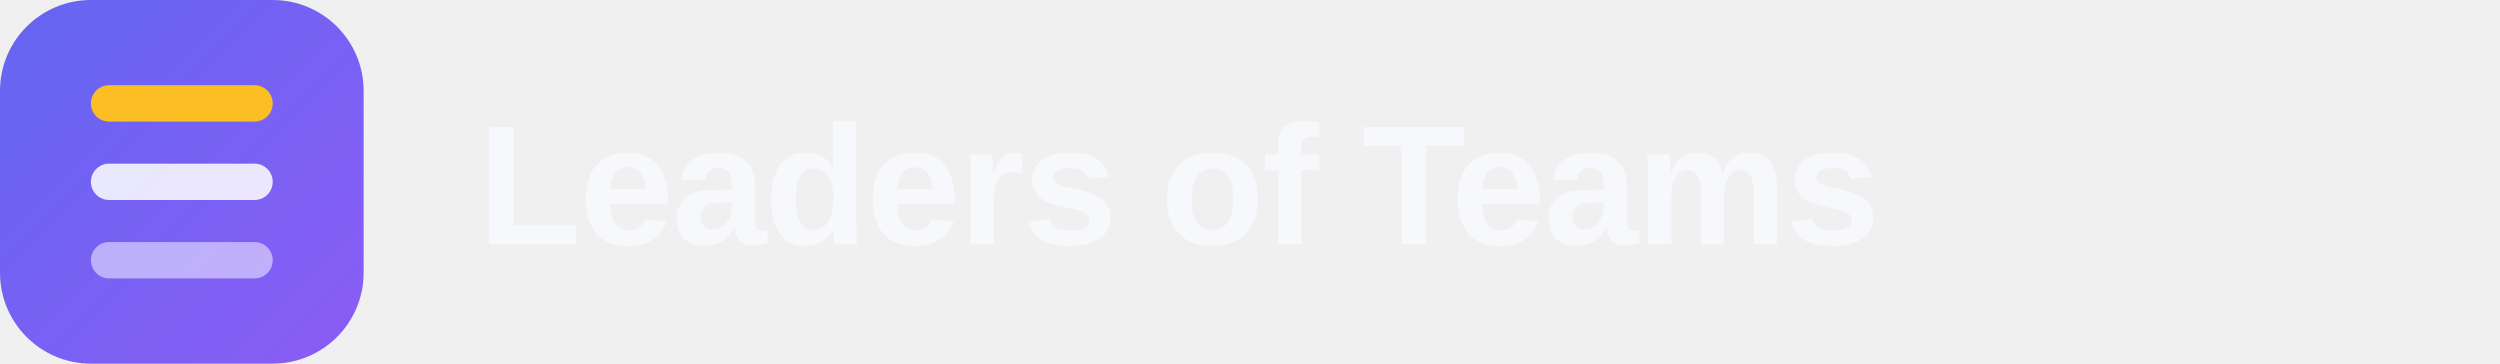
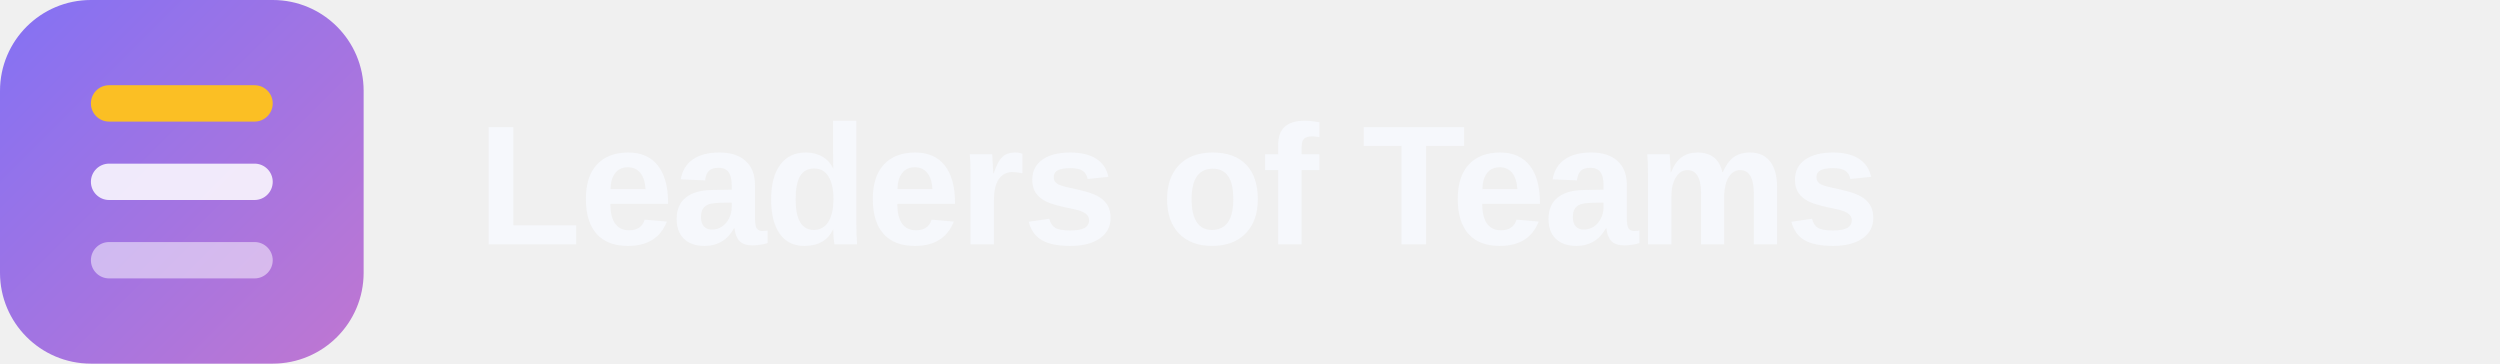
<svg xmlns="http://www.w3.org/2000/svg" width="220" height="32" viewBox="0 0 220 32" fill="none" role="img" aria-label="Leaders of Teams">
  <defs>
    <linearGradient id="g" x1="0" y1="0" x2="32" y2="32" gradientUnits="userSpaceOnUse">
-       <stop stop-color="#6366f1" />
-       <stop offset="1" stop-color="#8b5cf6" />
+       <stop stop-color="#8371f4" />
+       <stop offset="1" stop-color="#c077d1" />
    </linearGradient>
  </defs>
  <rect width="32" height="32" rx="8" fill="url(#g)" />
  <rect x="8" y="7.5" width="16" height="3.2" rx="1.6" fill="#fbbf24" />
  <rect x="8" y="14.4" width="16" height="3.2" rx="1.6" fill="#ffffff" fill-opacity="0.85" />
  <rect x="8" y="21.3" width="16" height="3.2" rx="1.6" fill="#ffffff" fill-opacity="0.5" />
  <text x="42" y="21.5" font-family="Arial, Helvetica, sans-serif" font-size="15" font-weight="700" letter-spacing="-0.2" fill="#f6f8fc">Leaders of Teams</text>
</svg>
